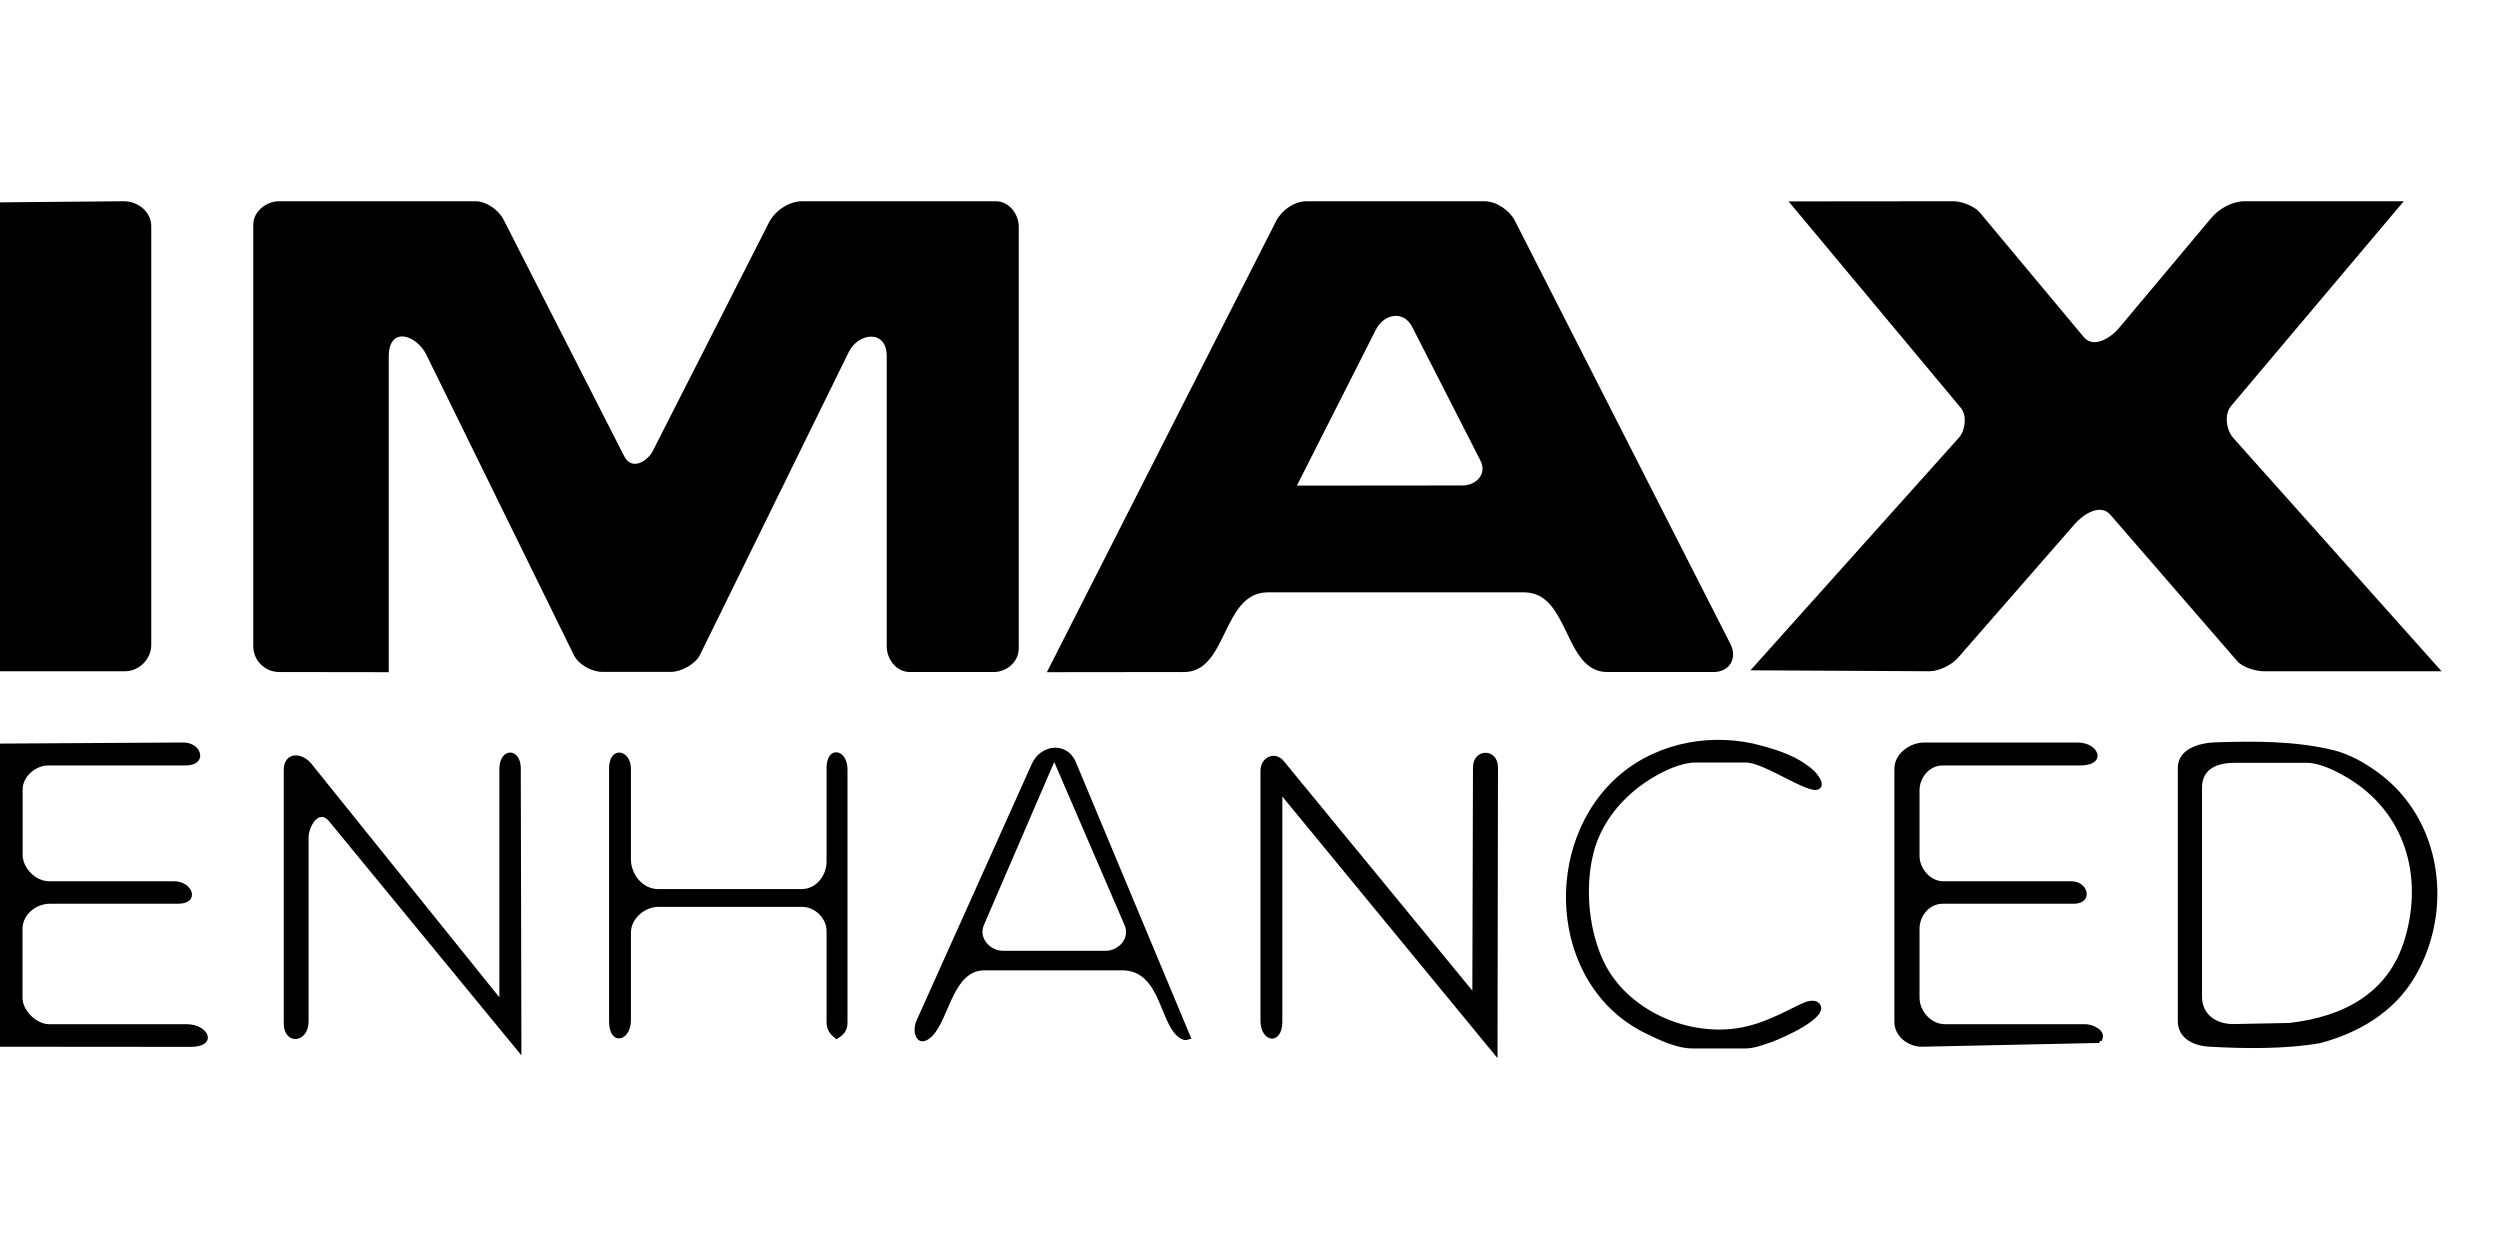
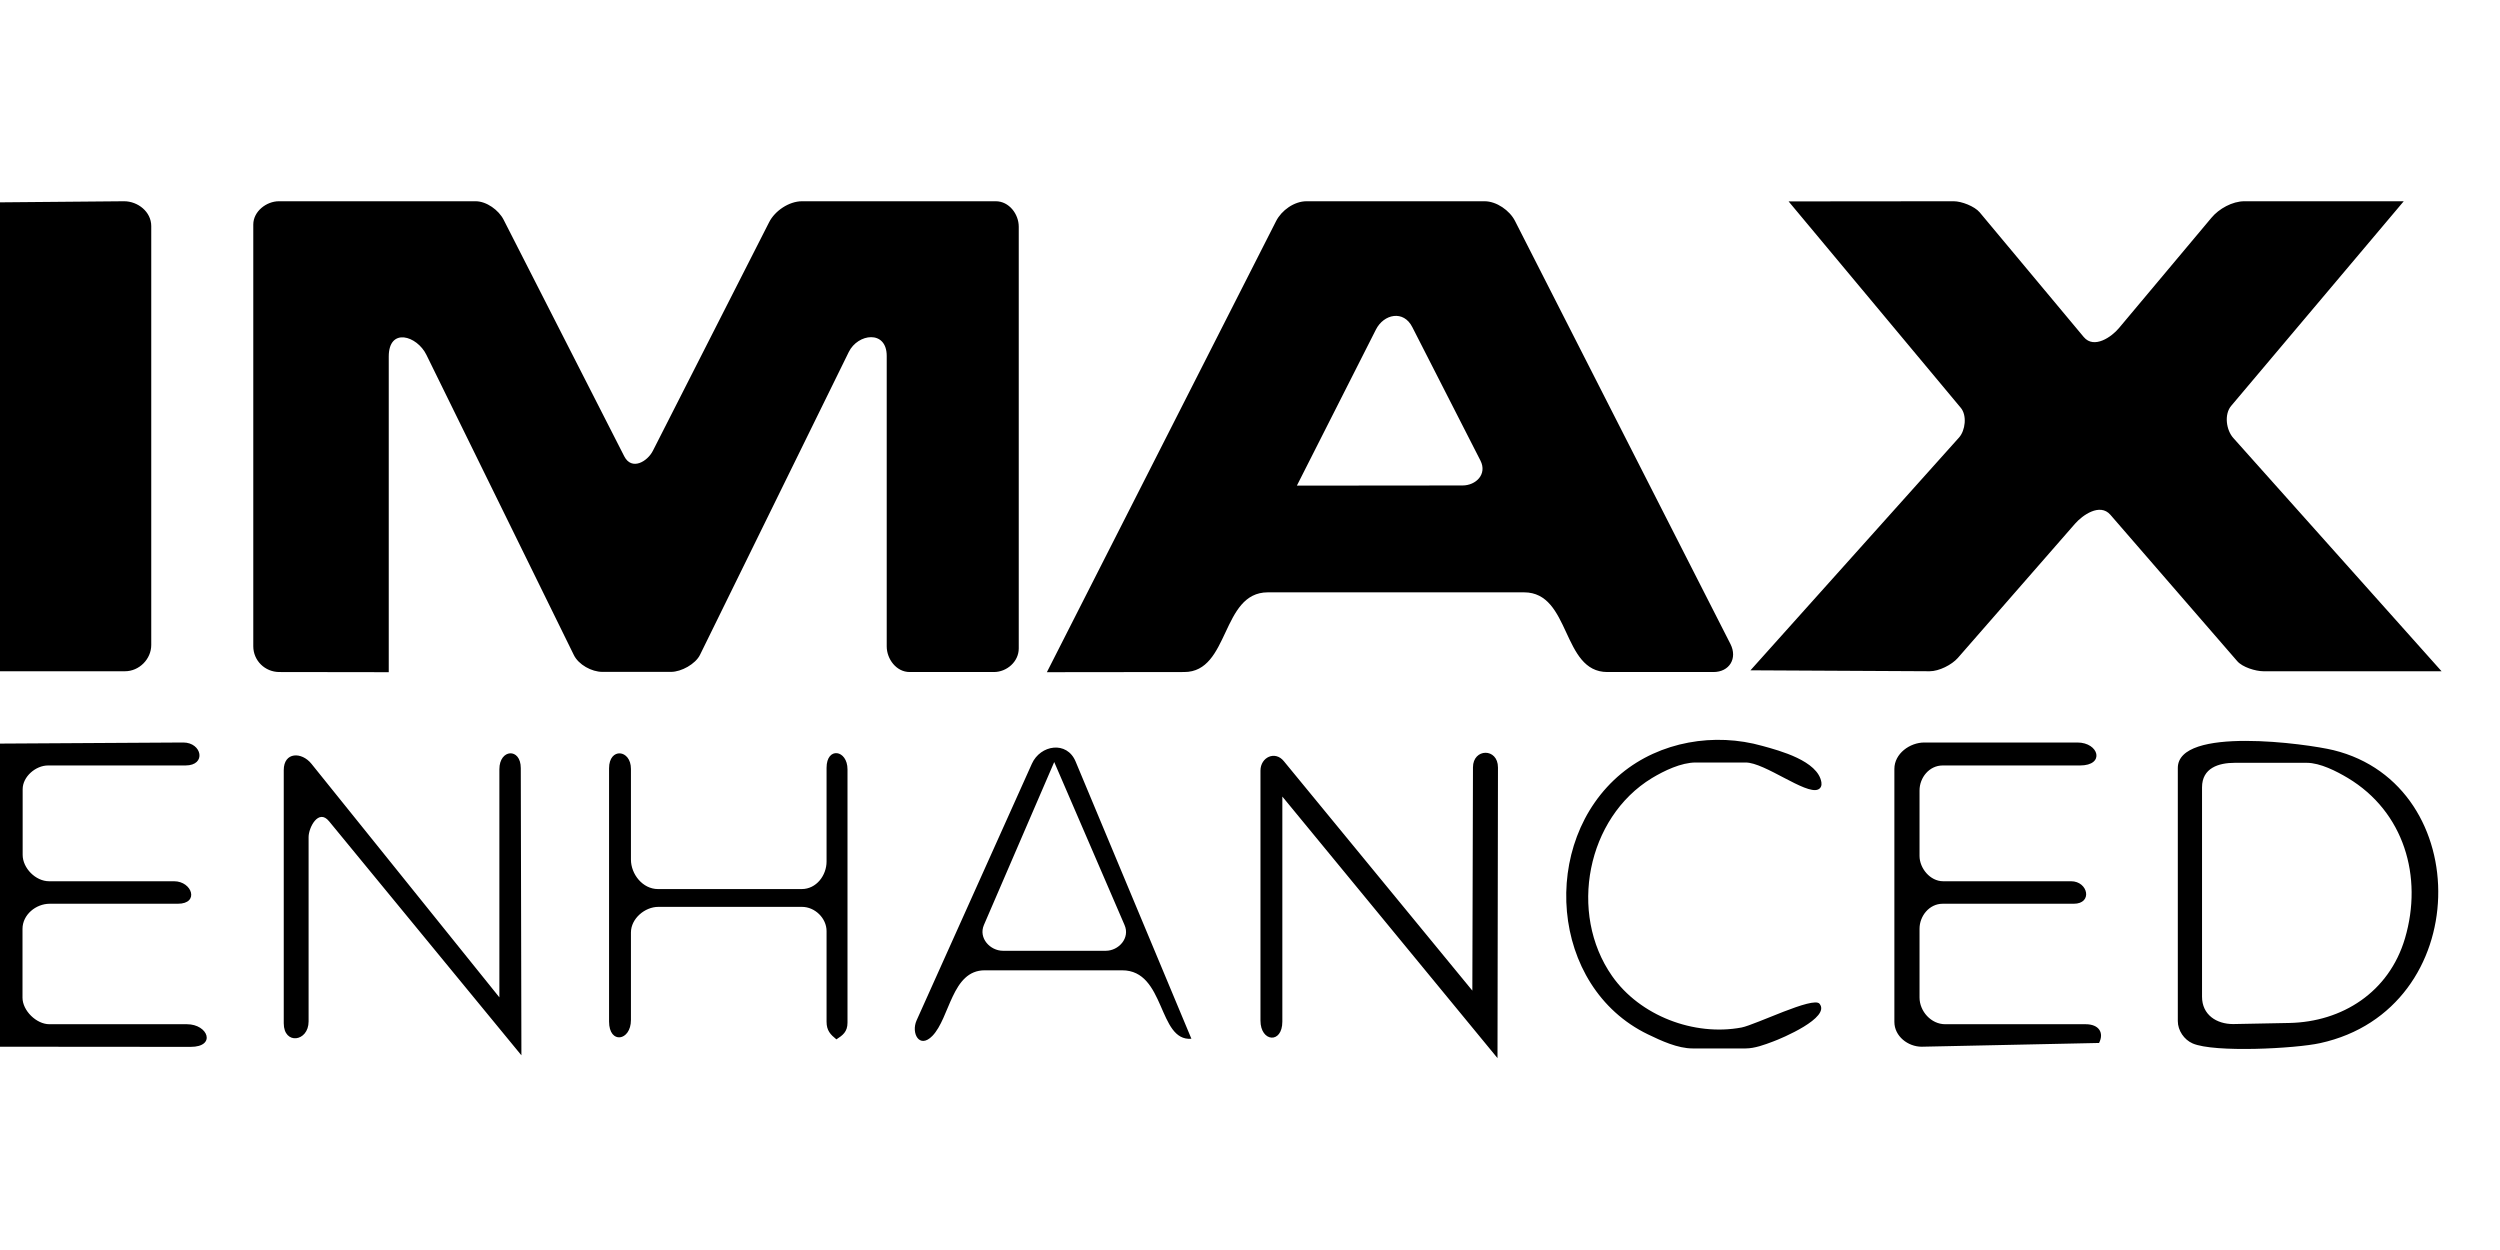
<svg xmlns="http://www.w3.org/2000/svg" width="160" height="80" viewBox="0 0 160 80">
-   <path fill="#000000" fill-rule="evenodd" d="M0 42.96L0 12.95L7.94 12.88C8.82 12.88 9.68 13.55 9.68 14.47L9.68 41.28C9.68 42.18 8.91 42.96 8 42.96L0 42.96ZM24.88 43.02L17.88 43.01C16.96 43.01 16.21 42.28 16.21 41.36L16.21 14.37C16.21 13.53 17.05 12.88 17.85 12.88L30.44 12.88C31.14 12.88 31.92 13.45 32.23 14.06L39.95 29.2C40.43 30.14 41.44 29.54 41.79 28.84L49.22 14.23C49.59 13.49 50.5 12.88 51.33 12.88L63.73 12.88C64.58 12.88 65.2 13.7 65.2 14.51L65.2 41.5C65.2 42.35 64.43 43.01 63.61 43.01L58.22 43.01C57.36 43.01 56.75 42.17 56.75 41.37L56.75 22.78C56.75 21.07 54.93 21.28 54.32 22.53L44.8 41.91C44.51 42.5 43.6 43 42.95 43L38.55 43C37.87 43 37.02 42.54 36.72 41.91L27.29 22.71C26.66 21.42 24.88 20.84 24.88 22.82L24.88 43.02ZM67 43.02L81.67 14.15C82.02 13.46 82.83 12.88 83.62 12.88L95.01 12.88C95.78 12.88 96.62 13.47 96.96 14.14L110.75 41.22C111.21 42.13 110.69 43.01 109.66 43.01L102.87 43.01C100.06 43.01 100.48 37.91 97.54 37.91L81.14 37.91C78.2 37.91 78.58 43.01 75.79 43.01L67 43.02ZM156.26 42.96L144.86 42.96C144.36 42.96 143.51 42.7 143.18 42.31L135.06 32.94C134.39 32.18 133.28 32.97 132.8 33.52L125.3 42.11C124.91 42.55 124.1 42.96 123.5 42.96L112.03 42.9L125.38 28C125.78 27.55 125.9 26.59 125.49 26.1L114.47 12.89L125.04 12.88C125.54 12.88 126.37 13.2 126.7 13.59L133.36 21.57C134.02 22.36 135.16 21.55 135.62 20.99L141.53 13.94C142.01 13.36 142.87 12.88 143.64 12.88L153.84 12.88L142.8 25.97C142.33 26.52 142.48 27.54 142.94 28.04L156.26 42.96ZM83 31.08L93.6 31.07C94.46 31.07 95.19 30.35 94.75 29.48L90.39 20.94C89.83 19.82 88.56 20.1 88.06 21.09L83 31.08ZM113.47 66.66C112.93 66.84 112.3 67.1 111.72 67.1L108.33 67.1C107.3 67.1 106.19 66.56 105.29 66.12C99.06 63.05 98.6 53.79 103.76 49.51C106.25 47.45 109.73 46.87 112.8 47.74C113.96 48.06 115.1 48.45 116.02 49.26C116.29 49.49 116.95 50.28 116.35 50.53C115.67 50.82 112.92 48.8 111.72 48.8L108.53 48.8C107.59 48.8 106.5 49.33 105.72 49.8C104.23 50.71 103 52 102.31 53.61C101.23 56.18 101.58 60.18 103.17 62.46C104.95 65.01 108.42 66.33 111.46 65.76C112.79 65.51 113.96 64.89 115.16 64.3C115.5 64.13 116.14 63.86 116.45 64.24C117.18 65.13 114.01 66.44 113.47 66.66ZM134.34 66.75L122.99 66.99C122.11 66.99 121.24 66.32 121.24 65.4L121.24 49.21C121.24 48.23 122.23 47.52 123.16 47.52L132.95 47.52C134.38 47.52 134.88 48.99 133.12 48.99L124.33 48.99C123.47 48.99 122.85 49.77 122.85 50.59L122.85 54.78C122.85 55.57 123.53 56.4 124.36 56.4L132.55 56.4C133.71 56.4 133.98 57.84 132.72 57.84L124.33 57.84C123.47 57.84 122.85 58.63 122.85 59.44L122.85 63.84C122.85 64.72 123.59 65.55 124.49 65.55L133.48 65.55C133.9 65.55 134.73 65.9 134.57 66.45C134.45 66.88 134.53 66.37 134.34 66.75ZM148.49 66.76C146.31 67.15 143.52 67.12 141.3 66.98C140.36 66.91 139.38 66.44 139.38 65.35L139.38 49.15C139.38 47.9 140.81 47.54 141.78 47.51C144.3 47.43 146.87 47.41 149.34 48.01C150.38 48.27 151.31 48.8 152.18 49.43C156.29 52.41 157.07 58.24 154.55 62.52C153.23 64.77 150.95 66.11 148.49 66.76ZM0 66.99L0 47.59L11.73 47.52C12.96 47.52 13.32 48.99 11.87 48.99L3.07 48.99C2.29 48.99 1.45 49.7 1.45 50.51L1.45 54.71C1.45 55.56 2.28 56.4 3.14 56.4L11.14 56.4C12.36 56.4 12.85 57.84 11.38 57.84L3.18 57.84C2.3 57.84 1.44 58.54 1.44 59.45L1.44 63.85C1.44 64.68 2.33 65.55 3.16 65.55L11.96 65.55C13.4 65.55 13.97 67 12.2 67L0 66.99ZM31.96 63.83L31.96 49.23C31.96 47.79 33.33 47.85 33.33 49.16L33.37 67.54L21.06 52.56C20.38 51.73 19.75 52.97 19.75 53.57L19.75 65.37C19.75 66.78 18.16 66.92 18.16 65.49L18.16 49.29C18.16 48.11 19.31 48.11 19.93 48.88L31.96 63.83ZM53.53 66.52C53.15 66.21 52.9 65.96 52.9 65.39L52.9 59.59C52.9 58.76 52.15 58.04 51.33 58.04L42.13 58.04C41.27 58.04 40.38 58.79 40.38 59.68L40.38 65.28C40.38 66.69 38.98 66.97 38.98 65.38L38.98 49.17C38.98 47.71 40.38 47.94 40.38 49.21L40.38 55.01C40.38 55.95 41.13 56.9 42.11 56.9L51.31 56.9C52.25 56.9 52.9 56.02 52.9 55.14L52.9 49.14C52.9 47.69 54.24 47.91 54.24 49.24L54.24 65.45C54.24 66.04 53.93 66.26 53.53 66.52ZM76.25 66.48C76.03 66.5 75.95 66.62 75.7 66.53C74.19 65.95 74.44 62.1 71.82 62.1L63.02 62.1C60.98 62.1 60.77 65.17 59.67 66.3C58.79 67.19 58.28 66.17 58.66 65.31L66.04 48.88C66.58 47.67 68.24 47.41 68.84 48.74L76.25 66.48ZM95.84 67.72L82.07 50.98L82.07 65.38C82.07 66.94 80.67 66.75 80.67 65.32L80.67 49.32C80.67 48.46 81.61 48.02 82.17 48.72L94.23 63.4L94.27 49.11C94.27 47.88 95.87 47.85 95.87 49.12L95.84 67.72ZM146.52 65.47C149.95 65.07 152.88 63.6 153.92 60.05C155.1 56.05 153.92 51.99 150.26 49.79C149.54 49.36 148.49 48.82 147.63 48.82L143.03 48.82C141.99 48.82 140.93 49.15 140.93 50.39L140.93 63.79C140.93 64.95 141.86 65.54 142.92 65.54L146.52 65.47ZM67.47 48.77L62.97 59.2C62.61 60.04 63.37 60.85 64.19 60.85L70.77 60.85C71.59 60.85 72.34 60.04 71.97 59.2L67.47 48.77Z" />
+   <path fill="#000000" fill-rule="evenodd" d="M0 42.96L0 12.95L7.94 12.88C8.82 12.88 9.68 13.55 9.68 14.47L9.68 41.28C9.68 42.18 8.91 42.96 8 42.96L0 42.96ZM24.88 43.02L17.88 43.01C16.96 43.01 16.21 42.28 16.21 41.36L16.21 14.37C16.21 13.53 17.05 12.88 17.85 12.88L30.44 12.88C31.14 12.88 31.92 13.45 32.23 14.06L39.95 29.2C40.43 30.14 41.44 29.54 41.79 28.84L49.22 14.23C49.59 13.49 50.5 12.88 51.33 12.88L63.73 12.88C64.58 12.88 65.2 13.7 65.2 14.51L65.2 41.5C65.2 42.35 64.43 43.01 63.61 43.01L58.22 43.01C57.36 43.01 56.75 42.17 56.75 41.37L56.75 22.78C56.75 21.1 54.9 21.34 54.32 22.53L44.8 41.91C44.51 42.5 43.6 43 42.95 43L38.55 43C37.87 43 37.02 42.54 36.72 41.91L27.29 22.71C26.69 21.48 24.88 20.93 24.88 22.82L24.88 43.02ZM67 43.02L81.67 14.15C82.02 13.46 82.83 12.88 83.62 12.88L95.01 12.88C95.78 12.88 96.62 13.47 96.96 14.14L110.75 41.22C111.21 42.13 110.69 43.01 109.66 43.01L102.87 43.01C99.94 43.01 100.54 37.91 97.54 37.91L81.14 37.91C78.14 37.91 78.71 43.01 75.79 43.01L67 43.02ZM156.26 42.96L144.86 42.96C144.36 42.96 143.51 42.7 143.18 42.31L135.06 32.94C134.39 32.18 133.28 32.97 132.8 33.52L125.3 42.11C124.91 42.55 124.1 42.96 123.5 42.96L112.03 42.9L125.38 28C125.78 27.55 125.9 26.59 125.49 26.1L114.47 12.89L125.04 12.88C125.54 12.88 126.37 13.2 126.7 13.59L133.36 21.57C134.02 22.36 135.16 21.55 135.62 20.99L141.53 13.94C142.01 13.36 142.87 12.88 143.64 12.88L153.84 12.88L142.8 25.97C142.33 26.52 142.48 27.54 142.94 28.04L156.26 42.96ZM83 31.08L93.6 31.07C94.46 31.07 95.19 30.35 94.75 29.48L90.39 20.94C89.83 19.82 88.56 20.1 88.06 21.09L83 31.08ZM113.47 66.66C112.94 66.86 112.3 67.1 111.72 67.1L108.33 67.1C107.37 67.1 106.32 66.61 105.47 66.2C99.17 63.16 98.51 53.86 103.76 49.51C106.25 47.45 109.73 46.87 112.8 47.74C113.89 48.04 116.35 48.69 116.57 50.07C116.6 50.27 116.54 50.45 116.35 50.53C115.55 50.86 112.95 48.8 111.72 48.8L108.53 48.8C107.59 48.8 106.5 49.33 105.72 49.8C101.56 52.33 100.36 58.44 103.17 62.46C104.95 65.01 108.42 66.33 111.46 65.76C112.37 65.58 116.05 63.75 116.45 64.24C117.18 65.13 114.02 66.46 113.47 66.66ZM134.34 66.75L122.99 66.99C122.11 66.99 121.24 66.32 121.24 65.4L121.24 49.21C121.24 48.23 122.23 47.52 123.16 47.52L132.95 47.52C134.34 47.52 134.74 48.99 133.12 48.99L124.33 48.99C123.47 48.99 122.85 49.77 122.85 50.59L122.85 54.78C122.85 55.57 123.53 56.4 124.36 56.4L132.55 56.4C133.64 56.4 133.95 57.84 132.72 57.84L124.33 57.84C123.47 57.84 122.85 58.63 122.85 59.44L122.85 63.84C122.85 64.72 123.59 65.55 124.49 65.55L133.48 65.55C134.34 65.55 134.67 66.1 134.34 66.75ZM148.49 66.76C146.91 67.11 141.71 67.38 140.33 66.78C139.78 66.54 139.38 65.95 139.38 65.35L139.38 49.15C139.38 46.46 147.66 47.6 149.34 48.01C158.48 50.25 158.36 64.6 148.49 66.76ZM0 66.99L0 47.59L11.73 47.52C12.93 47.52 13.23 48.99 11.87 48.99L3.07 48.99C2.29 48.99 1.45 49.7 1.45 50.51L1.45 54.71C1.45 55.56 2.28 56.4 3.14 56.4L11.14 56.4C12.3 56.4 12.78 57.84 11.38 57.84L3.18 57.84C2.3 57.84 1.44 58.54 1.44 59.45L1.44 63.85C1.44 64.68 2.33 65.55 3.16 65.55L11.96 65.55C13.33 65.55 13.85 67 12.2 67L0 66.99ZM31.96 63.83L31.96 49.23C31.96 47.93 33.33 47.84 33.33 49.16L33.37 67.54L21.06 52.56C20.38 51.73 19.75 52.97 19.75 53.57L19.75 65.37C19.75 66.68 18.16 66.89 18.16 65.49L18.16 49.29C18.16 48.11 19.31 48.11 19.93 48.88L31.96 63.83ZM53.53 66.52C53.15 66.21 52.9 65.96 52.9 65.39L52.9 59.59C52.9 58.76 52.15 58.04 51.33 58.04L42.13 58.04C41.27 58.04 40.38 58.79 40.38 59.68L40.38 65.28C40.38 66.63 38.98 66.85 38.98 65.38L38.98 49.17C38.98 47.82 40.38 47.96 40.38 49.21L40.38 55.01C40.38 55.95 41.13 56.9 42.11 56.9L51.31 56.9C52.25 56.9 52.9 56.02 52.9 55.14L52.9 49.14C52.9 47.77 54.24 47.98 54.24 49.24L54.24 65.45C54.24 66.04 53.93 66.26 53.53 66.52ZM76.25 66.48C74.1 66.66 74.6 62.1 71.82 62.1L63.02 62.1C60.91 62.1 60.8 65.14 59.67 66.3C58.84 67.15 58.3 66.12 58.66 65.31L66.04 48.88C66.58 47.67 68.28 47.39 68.84 48.74L76.25 66.48ZM95.84 67.72L82.07 50.98L82.07 65.38C82.07 66.83 80.67 66.69 80.67 65.32L80.67 49.32C80.67 48.46 81.61 48.02 82.17 48.72L94.23 63.4L94.27 49.11C94.27 47.88 95.87 47.85 95.87 49.12L95.84 67.72ZM146.52 65.47C149.89 65.4 152.9 63.51 153.92 60.05C155.08 56.11 153.86 51.95 150.26 49.79C149.54 49.36 148.49 48.82 147.63 48.82L143.03 48.82C141.99 48.82 140.93 49.15 140.93 50.39L140.93 63.79C140.93 64.95 141.86 65.54 142.92 65.54L146.52 65.47ZM67.47 48.77L62.97 59.2C62.61 60.04 63.37 60.85 64.19 60.85L70.77 60.85C71.59 60.85 72.34 60.04 71.97 59.2L67.47 48.77Z" />
</svg>
